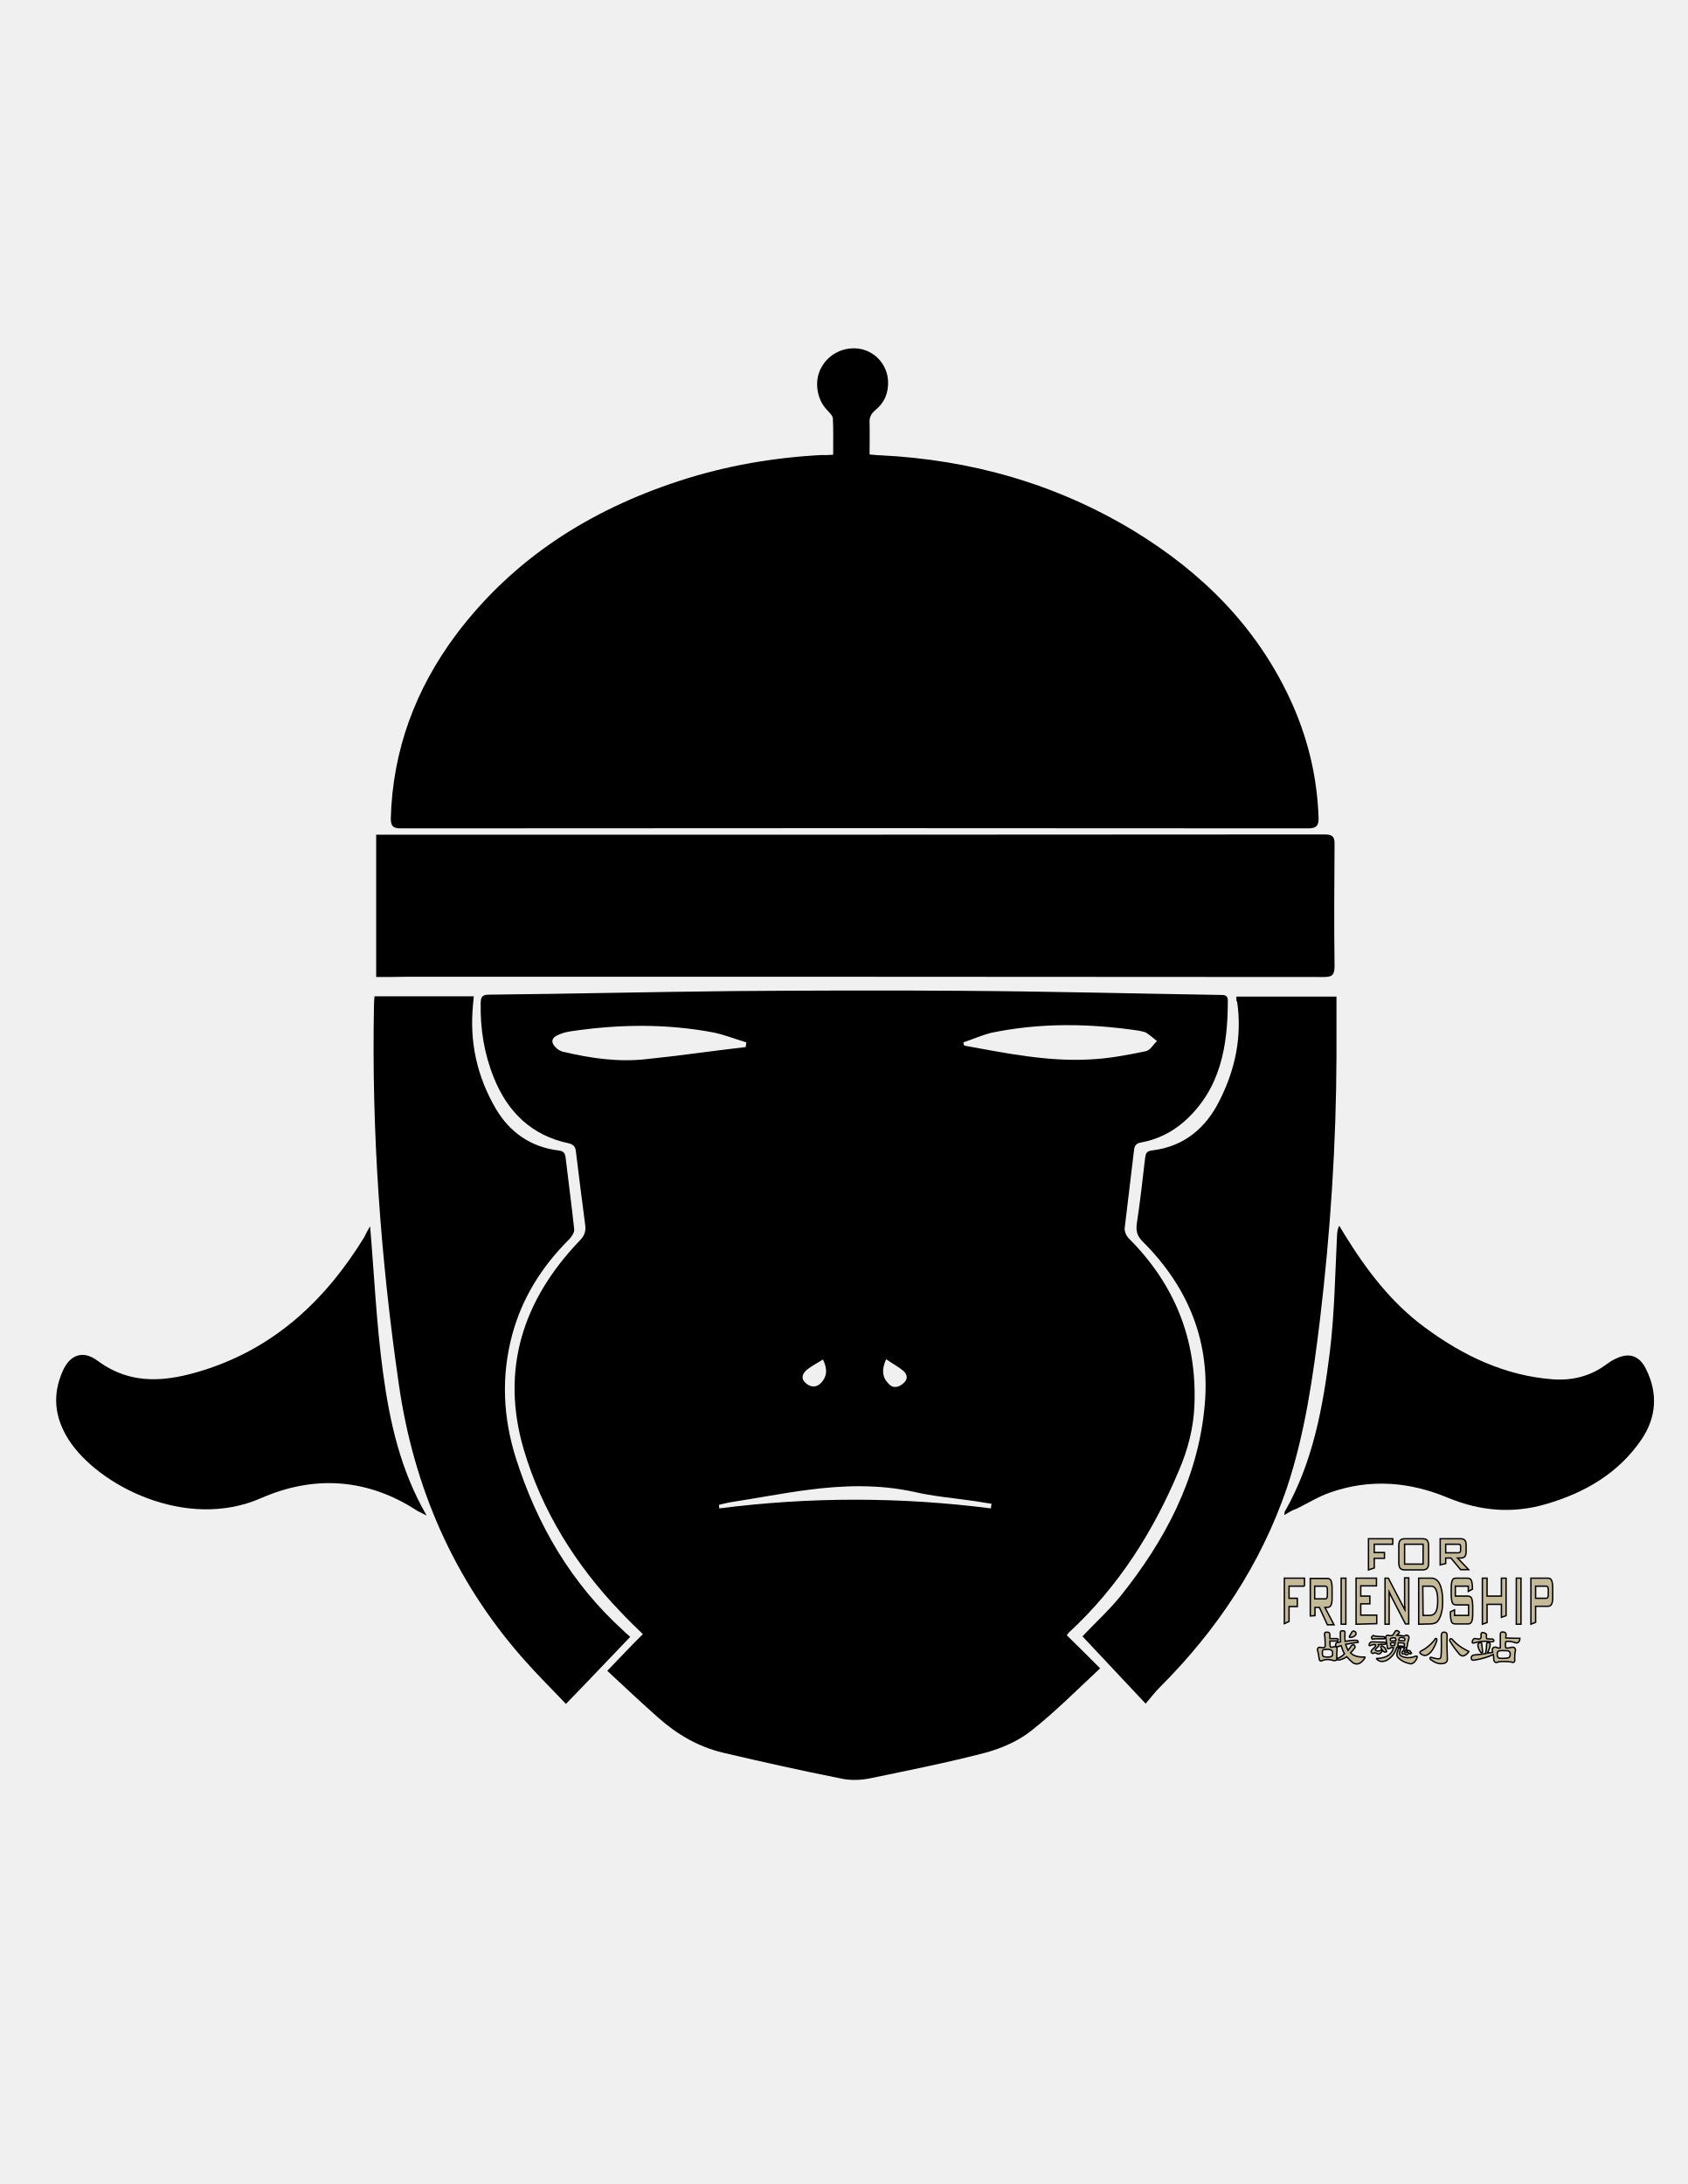
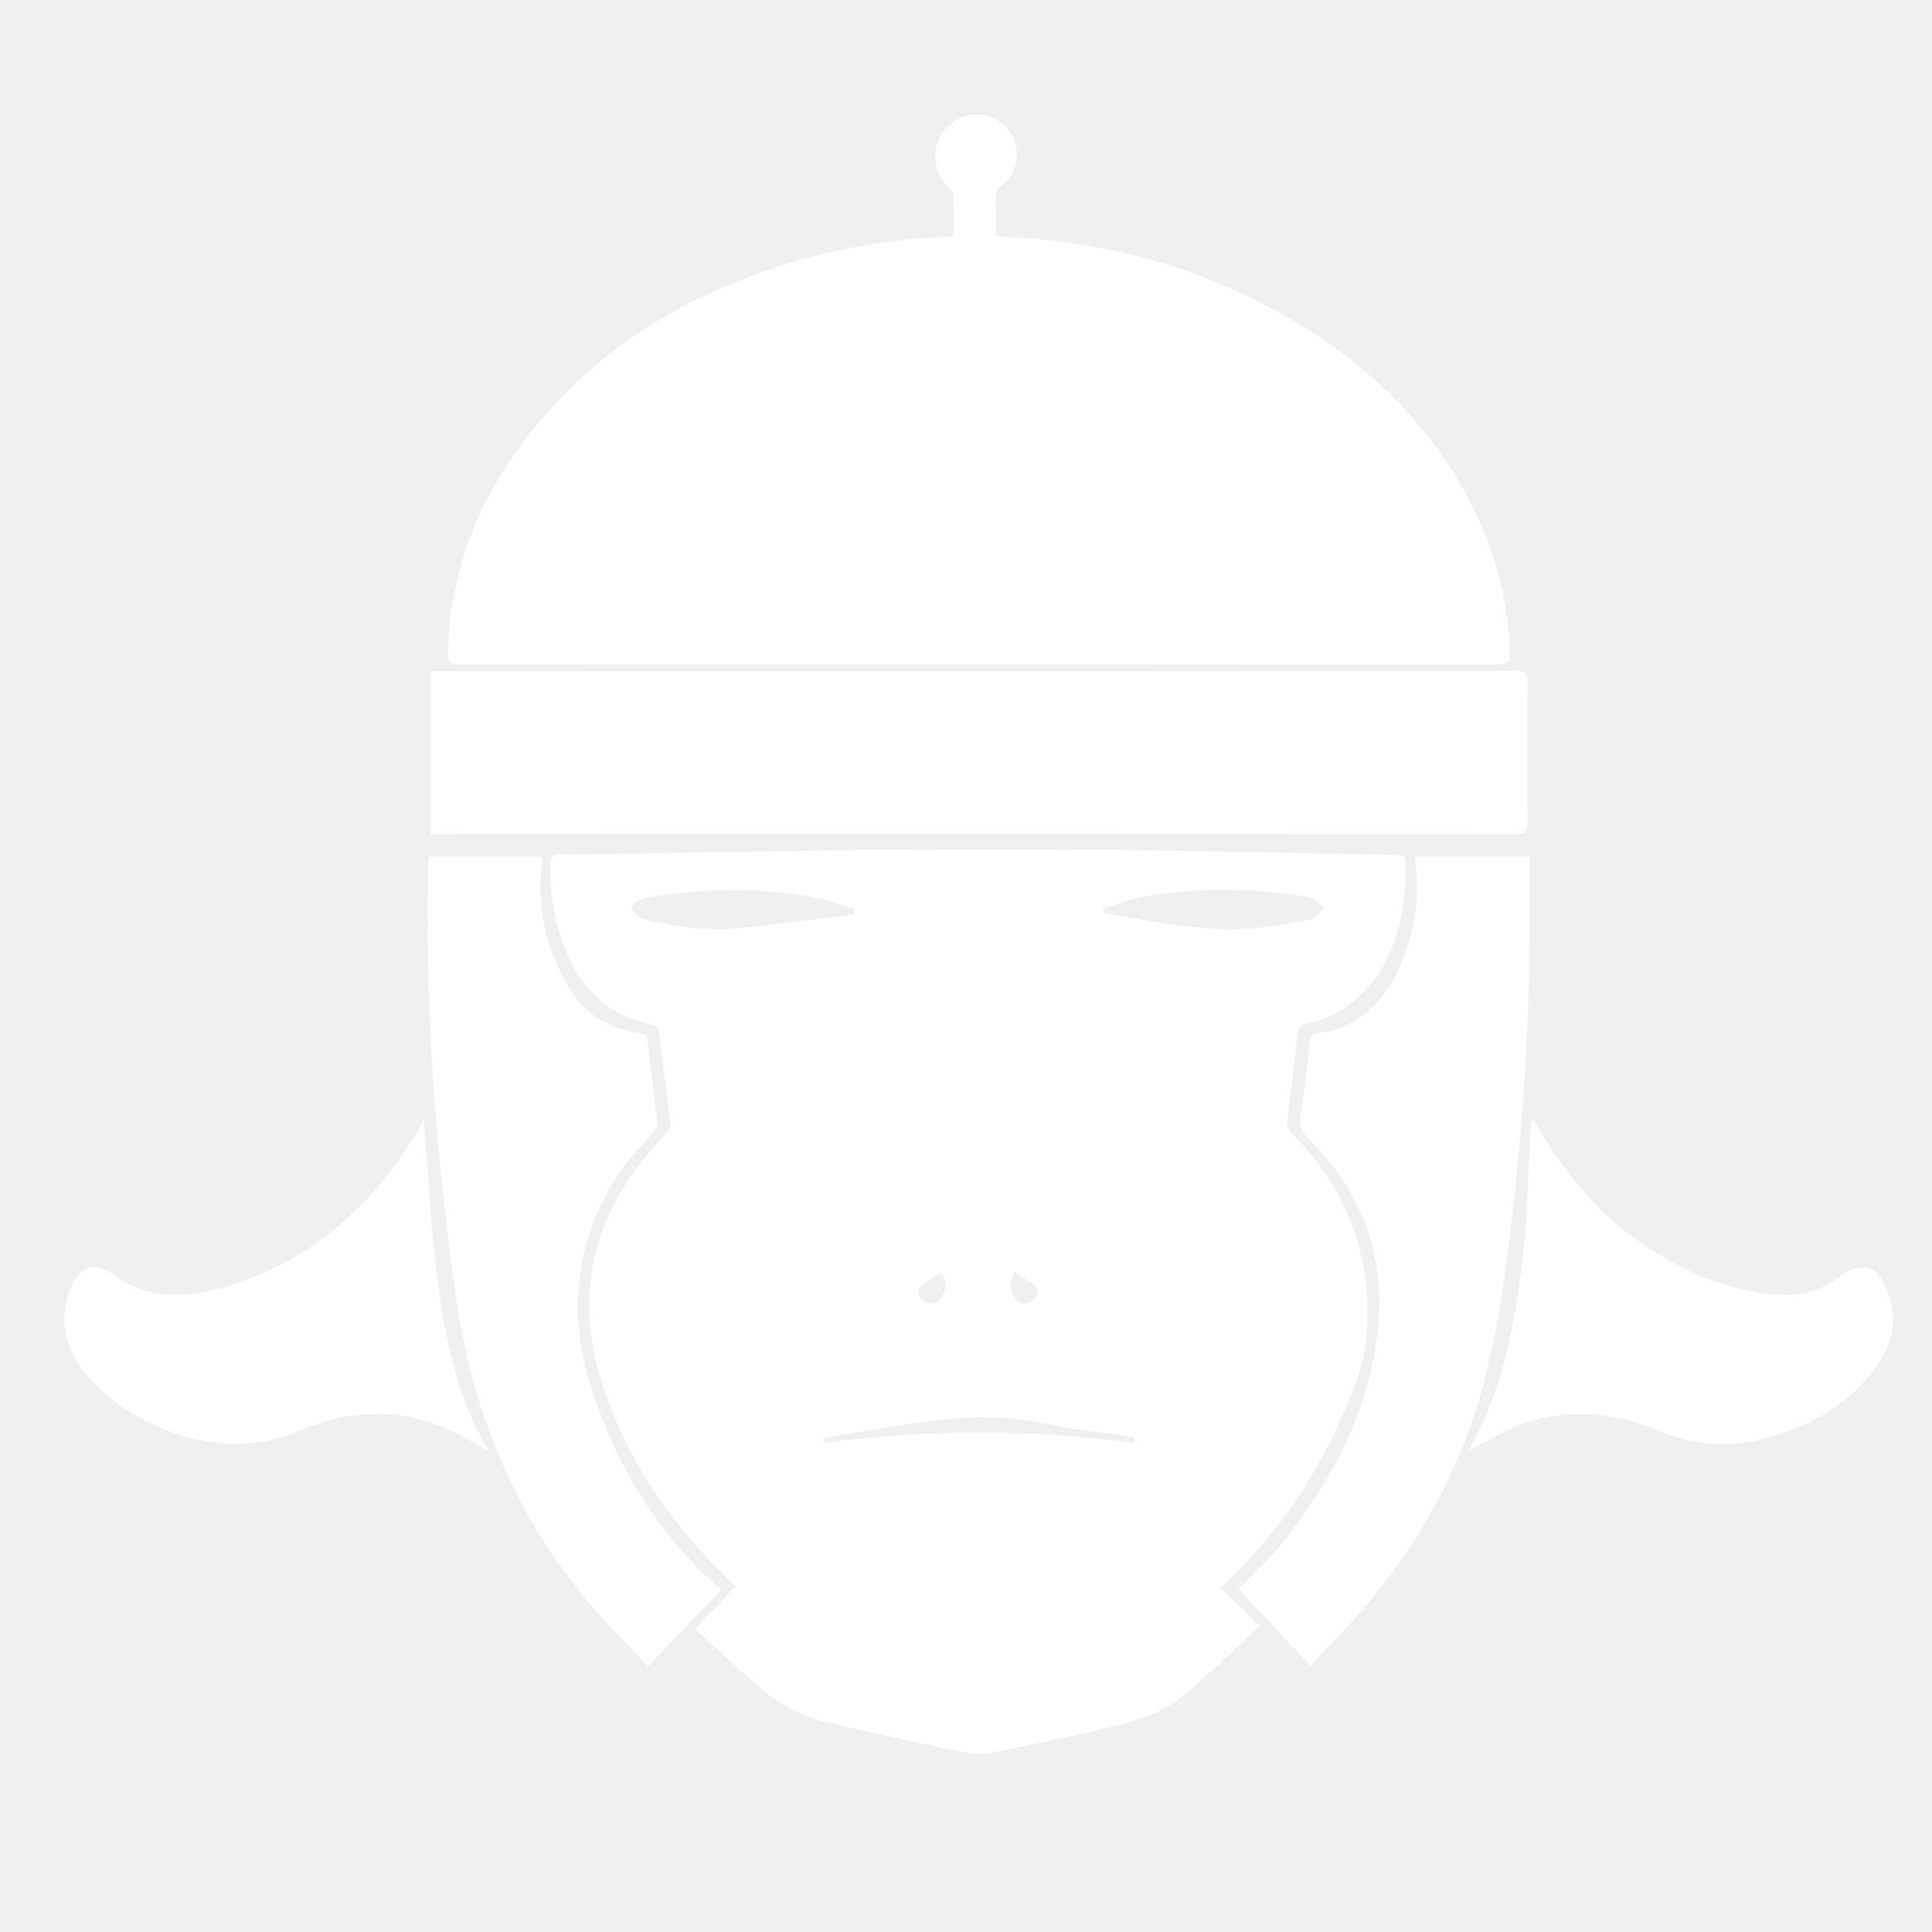
- <svg xmlns="http://www.w3.org/2000/svg" version="1.1" id="图层_1" x="0px" y="0px" viewBox="0 0 612 792" enable-background="new 0 0 612 792" xml:space="preserve">
+ <svg xmlns="http://www.w3.org/2000/svg" version="1.1" id="图层_1" x="0px" y="0px" viewBox="0 0 560 560" enable-background="new 0 0 560 560" xml:space="preserve">
+   <style type="text/css">
+ 	.st0{fill:#FFFFFF;}
+ </style>
  <g>
    <g>
-       <path d="M220.2,605.9c4.4-4.5,8.4-8.9,12.9-13.3c-2.7-2.6-5.6-5.4-8.2-8.2c-16.2-16.9-28.4-36.5-35-58.8    c-8.5-28.9-0.3-54.2,20.2-75.6c1.7-1.7,2.4-3.3,2.1-5.7c-1.2-9-2.3-17.9-3.4-26.9c-0.2-1.7-1-2.4-2.6-2.8    c-13.4-2.8-22.1-11.3-27.1-23.7c-3.5-8.6-5-17.7-4.8-27.1c0-2.2,0.5-3.1,3-3.1c29.5-0.3,59-1,88.6-1.3c27.4-0.2,55-0.3,82.4-0.1    c31.4,0.2,62.8,1,94.2,1.5c1.4,0,2.7,0,2.7,2c0,16.5-2.6,32.1-15.7,43.8c-4.5,4-9.8,6.6-15.7,7.7c-1.7,0.3-2.4,1-2.6,2.7    c-1.1,9.5-2.3,18.9-3.4,28.4c-0.1,1.1,0.5,2.6,1.3,3.5c16.8,16.7,24.9,36.8,24,60.5c-0.3,8.4-2.4,16.4-5.7,24    c-9.3,22.2-22,42.1-39.7,58.5c-0.3,0.2-0.5,0.7-0.9,1.1c4,3.9,8,7.9,12.1,12c-8.6,8-16.5,16-25.2,22.8c-4.7,3.7-10.6,6.2-16.4,7.8    c-13.8,3.6-27.9,6.4-41.9,9.3c-3.5,0.7-7.3,0.8-10.7,0c-14.2-2.8-28.4-6-42.5-9.3c-8.9-2.1-16.6-6.6-23.4-12.6    C232.6,617.5,226.4,611.7,220.2,605.9z M349.3,378c0.1,0.3,0.1,0.7,0.2,1c0.2,0.1,0.5,0.3,0.8,0.3c14.8,2.7,29.6,5.7,44.7,4.9    c6.9-0.3,13.8-1.6,20.5-3c1.5-0.3,2.7-2.4,4-3.7c-1.3-1-2.5-2.1-3.9-3c-0.7-0.4-1.5-0.4-2.4-0.7c-18-2.7-36.1-3-54.1,0.8    C355.8,375.5,352.6,376.9,349.3,378z M270.4,379.7c0.1-0.5,0.1-1.2,0.2-1.7c-4-1.2-8-2.8-12-3.6c-16.9-3.2-34-3-51-0.5    c-1.5,0.2-3.1,0.5-4.5,1.1c-3.4,1.2-3.7,3.1-1,5.4c0.7,0.5,1.6,1,2.5,1.1c9.7,2.3,19.7,3.7,29.6,2.6    C246.1,382.9,258.2,381.1,270.4,379.7z M359.3,547c0.1-0.5,0.1-1.2,0.2-1.7c-2.4-0.3-4.8-0.8-7.2-1.1c-7-1-14-1.6-20.9-3.2    c-12.9-2.8-25.7-2.4-38.6-0.7c-9.2,1.2-18.4,3-27.5,4.4c-1.5,0.2-3.1,0.7-4.6,1c0,0.4,0.1,0.9,0.1,1.3    C293.7,542.8,326.4,542.8,359.3,547z M321.3,492.9c-1.7,3.8-1.4,6.6,0.9,8.9c1.7,1.9,3.8,1.3,5.5-0.3c1.7-1.5,1.2-3.3-0.3-4.5    C325.7,495.6,323.6,494.5,321.3,492.9z M298.4,493c-2.2,1.4-4.2,2.4-5.9,3.8c-1.5,1.3-2.3,3.1-0.3,4.8c1.7,1.5,3.8,1.7,5.5-0.1    C299.8,499.3,300.2,496.7,298.4,493z" />
-       <path d="M302.1,164.9c0-4.6,0.1-8.9-0.1-13.1c0-1-1.2-2.1-2-3c-3.9-3.9-4.9-10.7-2.2-15.5c2.8-5.2,8.7-7.9,14.5-6.7    c5.4,1.2,9.4,5.9,9.7,11.5c0.2,4.4-1.3,8-4.7,10.7c-1.5,1.3-2.1,2.6-2,4.5c0.1,3.7,0,7.4,0,11.5c1.4,0.1,2.6,0.3,3.8,0.3    c32.9,1.6,63.7,10.3,92,27.4c24.6,15,44.4,34.6,56.7,61.1c6.3,13.6,9.8,27.9,10.3,42.9c0.1,2.8-0.7,3.9-3.7,3.9    c-109.7-0.1-219.3-0.1-329.1,0c-2.8,0-3.6-0.8-3.6-3.7c0.7-24.8,9-46.9,23.7-66.6c20.7-27.5,48.4-45.1,80.9-55.7    c16.8-5.5,34.2-8.5,51.8-9.4C299.4,165.1,300.5,165,302.1,164.9z" />
-       <path d="M136.4,354.3c0-17.4,0-34.2,0-51.6c1.3,0,2.5,0,3.7,0c113.4,0,226.8,0,340.2-0.1c2.8,0,3.7,0.8,3.6,3.6    c-0.1,14.8-0.2,29.4,0,44.2c0,3.3-1,3.9-4,3.9c-110.7-0.1-221.4-0.1-332.1-0.1C144.1,354.3,140.4,354.3,136.4,354.3z" />
-       <path d="M228.5,593.6c-7.9,8.2-15.3,16.1-23.3,24.3c-5.4-5.7-10.6-10.8-15.5-16.4c-25.1-28.5-39.7-62-45.1-99.6    c-6.6-45.6-9.9-91.3-9-137.3c0-1,0.1-2.1,0.2-3.3c12,0,23.8,0,36,0c-0.1,1.4-0.2,2.3-0.3,3.2c-1.3,13.4,1.5,26,8.3,37.6    c5,8.5,12.7,13.9,22.7,15.1c1.9,0.2,2.4,1,2.6,2.7c1,8.6,2.2,17.3,3.1,25.9c0.1,1.2-1,2.8-2,3.8c-9.8,9.8-16.9,21.1-20.5,34.5    c-4,15-3.3,29.8,1.3,44.5c7.7,24.3,20.1,45.6,39.1,62.8C227,592.4,228,593,228.5,593.6z" />
-       <path d="M448.3,361.4c11.9,0,23.8,0,36.3,0c0,7.3,0,14.4,0,21.5c-0.1,32-2.2,64-6,95.8c-2.5,20.5-5.4,41.1-12,60.9    c-9.5,27.8-25.4,51.6-46,72.2c-1.9,1.9-3.4,3.9-5.2,6c-8-8.5-15.5-16.5-22.9-24.4c4-4.3,9.3-9.1,13.8-14.6    c16-20,27.8-42.1,30.4-68c2.5-23.7-5.6-43.8-22.3-60.5c-2-2-2.6-3.7-2.2-6.6c1.2-7.9,2.1-15.8,3-23.7c0.2-1.6,0.5-2.6,2.5-2.8    c11.6-1.4,19.6-8.1,24.6-18.3c5.6-11.1,8.1-23.1,6.3-35.5C448.2,362.9,448.3,362.3,448.3,361.4z" />
-       <path d="M134.2,444.7c1.5,17.8,2.3,35.6,4.7,53.2c2.4,17.6,6.2,35.1,15.8,51.7c-1.5-0.8-2.4-1.2-3.2-1.6    c-18.1-11.9-37.5-13.2-56.9-4.7c-27.2,11.9-59.1-4.7-69.7-21.2c-5.1-8-6-16.2-2.2-24.8c2.6-6,7.3-7.8,12.6-3.9    c12.5,9.3,25.6,7.6,39.1,3.3c25.7-8.3,43.9-25.6,57.7-48.1C132.8,447.1,133.5,445.8,134.2,444.7z" />
-       <path d="M465.7,549.4c0.1-0.8,0-1.1,0.2-1.3c10.2-17.9,13.8-37.9,16.3-57.9c1.7-14,1.9-28.1,2.6-42.2c0.1-1.1,0.1-2.2,0.8-3.5    c0.7,1.1,1.3,2.2,2,3.3c7.9,12.8,16.9,24.7,29.2,33.7c13.8,10.2,29,17.4,46.3,18.7c7.2,0.5,13.8-1.2,19.6-5.6    c0.8-0.5,1.5-1.1,2.4-1.5c5.1-2.8,9.2-1.9,11.8,3.5c4.3,8.7,3.7,17.4-1.7,25.4c-8.4,12.3-20.5,19.3-34.5,23.4    c-12.2,3.6-24,2.6-35.8-2.3c-13.9-5.8-28.2-6.9-42.5-1.9c-4.3,1.5-8.2,3.9-12.2,5.9C468.5,547.6,467.3,548.5,465.7,549.4z" />
-     </g>
-   </g>
-   <g>
-     <g>
-       <path fill="#C4BA98" stroke="#000000" stroke-width="0.5" stroke-miterlimit="10" d="M496.2,569.3V558h8.8v2h-6.7v3h3.7v2.1h-3.7    v3.5L496.2,569.3z" />
-       <path fill="#C4BA98" stroke="#000000" stroke-width="0.5" stroke-miterlimit="10" d="M507.2,560.7c0-1,0.1-1.7,0.5-2.1    c0.3-0.4,0.9-0.6,1.7-0.6h6.4c0.8,0,1.4,0.2,1.7,0.6c0.3,0.4,0.5,1.1,0.5,2.1v5.9c0,1-0.1,1.7-0.5,2.1c-0.3,0.4-0.9,0.6-1.7,0.6    h-6.4c-0.8,0-1.4-0.2-1.7-0.6s-0.5-1.1-0.5-2.1V560.7z M509.3,567.2h6.7V560h-6.7V567.2z" />
-       <path fill="#C4BA98" stroke="#000000" stroke-width="0.5" stroke-miterlimit="10" d="M522.2,567.5V558h7.4c0.7,0,1.2,0.2,1.5,0.5    c0.3,0.3,0.5,0.9,0.5,1.7v2.6c0,0.8-0.2,1.3-0.5,1.7c-0.3,0.3-0.8,0.5-1.5,0.5h-1.1l4,4.2h-2.9l-3.5-4.2h-1.9v2L522.2,567.5z     M528.7,560h-4.5v3.1h4.5c0.3,0,0.6-0.1,0.7-0.2c0.1-0.1,0.2-0.4,0.2-0.7v-1.4c0-0.3-0.1-0.6-0.2-0.7    C529.3,560.1,529.1,560,528.7,560z" />
-     </g>
-     <g>
-       <path fill="#C4BA98" stroke="#000000" stroke-width="0.5" stroke-miterlimit="10" d="M481,591.9c0.8-0.1,1.2,0.2,1.2,1v1.3h2.2    c0.9,0,1.1,0.3,0.6,0.9h-2.8c0,1.5,0.1,2.2,0.3,2.2c0.4,0.1,0.7,0,1-0.1c1-0.2,1.4,0.1,1.3,1c-0.1,0.7-0.1,1.6-0.1,2.9    c0.1,1-0.4,1.3-1.5,1c-1.2-0.4-2.4-0.4-3.6,0c-0.8,0.5-1.2,0.2-1.3-0.7c-0.1-1-0.3-2-0.6-3.2c0.1-0.8,0.6-1,1.6-0.7    c0.8,0.1,1.2-0.1,1.2-0.6c0-1.1,0-2.1-0.1-3.1C480.1,592.4,480.3,591.8,481,591.9z M479.5,598.9c-0.1,1.2,0.1,1.8,0.6,1.9    c2.2,0.3,3.2,0,3.1-1c0.2-1.4-0.7-1.9-2.8-1.6C479.8,598.1,479.5,598.4,479.5,598.9z M485.4,595.5c0.4,0,0.6,0,0.7-0.1    c-0.1-1.1-0.1-2.1-0.1-3.1c-0.1-0.7,0.2-1,1-0.9c0.5,0,0.7,0.2,0.7,0.7c-0.1,0.9-0.1,1.9,0,3.1c3.2-0.5,4.8-0.5,4.7,0    c0.2,0.3,0.1,0.4-0.1,0.4c-1.5,0.2-2.9,0.4-4.4,0.7c0.3,0.9,0.6,1.6,0.9,2.2c0.4-0.5,0.8-1.1,1.2-1.7c0.3-0.3,0.6-0.4,0.9-0.3    c0.4,0.3,0.5,0.6,0.4,1c-0.6,0.8-1.1,1.4-1.6,1.9c1.1,1.1,2.8,1.6,5.2,1.5c0.2,0.1-0.1,0.6-0.9,1.5c-1.1,1.1-2.2,1.3-3.4,0.6    c-0.5-0.4-1.3-1.1-2.3-2.2c-1,0.7-2,1.1-3.1,1.2c-0.5-0.1-0.6-0.3-0.3-0.6c1-0.3,1.9-0.9,2.6-1.7c-0.4-0.6-0.8-1.6-1.2-2.9    c-0.5,0.1-0.9,0.2-1.3,0.4c-0.6,0.1-0.8-0.2-0.7-0.9C484.3,595.9,484.7,595.6,485.4,595.5z M490,592.2c0.3-0.7,0.7-0.9,1.2-0.6    c0.5,0.3,0.6,0.7,0.4,1.2c-0.4,0.6-1,0.9-1.9,1c-0.4,0-0.5-0.1-0.4-0.4C489.6,592.9,489.8,592.5,490,592.2z" />
-       <path fill="#C4BA98" stroke="#000000" stroke-width="0.5" stroke-miterlimit="10" d="M501.5,595.5c0.5,0,0.8,0.1,1,0.4    c-0.1,0.4-0.4,0.5-1,0.4c-0.6,0-1.2,0-1.7,0.1c0.2,0.3,0.1,0.6-0.3,0.9l-0.7,0.7c-0.3,0.4,0,0.6,0.7,0.7c0.6,0.1,1.1-0.1,1.5-0.6    l-0.4-0.9c0.1-0.3,0.3-0.4,0.6-0.3c0.3,0.2,0.6,0.4,0.9,0.6c0.2,0.4,0.4,0.8,0.7,1.3c-0.1,0.2-0.2,0.3-0.3,0.3    c-0.4,0.1-0.8-0.1-1.2-0.6c-0.6,1.1-1.2,1.5-1.9,1.2c-0.6-0.4-1.1-0.4-1.6-0.1c-0.2,0-0.4-0.1-0.6-0.4c-0.1-0.4,0.1-0.8,0.6-1.2    c0.9-0.8,1.2-1.3,0.9-1.6c-0.4-0.1-1,0-1.7,0.3c-0.3,0.2-0.5,0.1-0.6-0.1c0.1-0.7,0.4-1.1,1-1.2L501.5,595.5L501.5,595.5z     M501.5,593.5c0.3,0,0.5,0.1,0.6,0.4c0,0.3-0.1,0.4-0.3,0.4h-2.3c-0.7,0-1.3,0-1.9,0.1c-0.2-0.1-0.3-0.3-0.3-0.6    c0.1-0.3,0.3-0.5,0.6-0.7C498.6,593.4,499.8,593.5,501.5,593.5z M505.3,597.5c-0.3-0.1-0.6-0.1-0.9,0c-0.3,0.2-0.6,0.3-0.9,0.4    c-0.2,0-0.3,0-0.4-0.1c-0.2-1.5-0.4-2.8-0.6-3.9c-0.1-0.6,0.2-0.9,0.9-0.9c0.3,0.2,0.8,0.2,1.5,0.1c0.3-0.3,0.6-0.8,1-1.5    c0.1-0.2,0.3-0.3,0.6-0.3c0.9,0.3,1.1,0.6,0.7,1c-0.3,0.3-0.5,0.5-0.7,0.7c0.7,0,1.6,0.1,2.6,0.3c0.3-0.1,0.5-0.2,0.7-0.3    c0.3-0.1,0.5,0,0.7,0.1c0.4,0.3,0.5,0.7,0.3,1.3c-0.3,0.9-0.5,1.8-0.6,2.8l-0.4,0.3c0.4,0.3,0.4,0.5,0.1,0.7    c-0.2,0.2-0.4,0.4-0.6,0.6c-0.2,0.1-0.1,0.2,0.1,0.4c0.4,0.1,0.7,0,1-0.1c-0.4-0.3-0.4-0.5-0.1-0.6c0.4,0,0.7,0,0.9,0.1    c0.2,0.3,0.4,0.6,0.6,0.9c-0.1,0.1-0.2,0.2-0.4,0.3l-0.6-0.4c-0.2,0.6-0.5,0.8-1,0.7c-0.4-0.3-0.8-0.4-1.2-0.3    c-0.3-0.2-0.4-0.4-0.3-0.7c0.2-0.2,0.4-0.4,0.6-0.7c0.1-0.2,0.2-0.5,0.4-0.9c-0.8-0.1-1.7-0.1-2.8-0.1c-0.7,2.2-2,3.8-3.9,4.8    c-1.6,0.6-2.7,0.3-3.5-0.7c0-0.1,0.2-0.1,0.6-0.1C502.8,601.2,504.7,599.9,505.3,597.5z M505.8,593.9c-0.7,0-1.2,0.1-1.6,0.3    c-0.2,0.6-0.1,0.9,0.3,0.9l1.6-0.1C506.2,594.4,506.1,594.1,505.8,593.9z M505.9,595.7c-0.5,0-1.1,0-1.7,0.1c0,0.7,0.1,1,0.4,1    l1-0.1L505.9,595.7z M506.9,598.3c0.1-0.4,0.3-0.6,0.6-0.6c0.2,0,0.3,0.1,0.4,0.3c-0.2,0.4-0.3,0.8-0.4,1.2c0,0.4,0,0.7,0.1,0.9    c0.4,0.5,1.2,0.8,2.3,1c1,0.1,1.9,0,2.8-0.3c0.6-0.3,1-0.3,1.2-0.1c-0.1,0.6-0.4,1.3-1,2c-0.7,0.6-1.3,0.8-1.7,0.6    c-1.6-0.3-3-1-4.1-2c-0.5-0.6-0.7-1.1-0.6-1.6C506.7,599.1,506.8,598.7,506.9,598.3z M509.1,597c0.2-0.4,0.2-0.7,0.1-1    c-0.4-0.2-1.1-0.3-2.2-0.3c-0.1,0.4-0.1,0.8-0.1,1.2C507.7,596.9,508.4,597,509.1,597z M507.2,594.9l1.6,0.1    c0.4,0.1,0.6-0.1,0.6-0.6c0-0.4-0.6-0.6-1.7-0.6C507.4,594,507.2,594.3,507.2,594.9z" />
-       <path fill="#C4BA98" stroke="#000000" stroke-width="0.5" stroke-miterlimit="10" d="M520.1,594.8c0.2-0.4,0.3-0.6,0.4-0.6    c0.5-0.1,0.6,0.2,0.4,1c-0.3,0.9-0.7,1.8-1.3,2.8c-0.5,0.8-1,1.4-1.5,1.7c-1,0.9-2,0.8-3.1-0.1c-0.3-0.3-0.2-0.6,0.3-0.9    C517,597.9,518.6,596.6,520.1,594.8z M523.4,591.9c1-0.1,1.4,0.4,1.3,1.6c-0.1,2.4,0,5.2,0.1,8.2c0,1.2-0.9,1.7-2.8,1.6    c-1-0.1-2.1-0.6-3.4-1.6c-0.2-0.5-0.1-0.7,0.3-0.7c1.9,0.6,3,0.7,3.4,0.3c0.3-0.2,0.4-2.9,0.3-8.2    C522.7,592.3,522.9,591.9,523.4,591.9z M525.8,595.2c-0.3-0.4-0.2-0.7,0.1-0.9c0.2-0.1,0.4,0,0.6,0.1c1.4,1.7,3.4,3.2,6.1,4.5    c-0.3,0.5-0.6,0.8-0.9,1c-0.9,0.8-1.7,0.8-2.5,0C528,598.5,526.8,596.9,525.8,595.2z" />
-       <path fill="#C4BA98" stroke="#000000" stroke-width="0.5" stroke-miterlimit="10" d="M540.2,597.3c-0.3,1-0.6,1.7-0.9,2.2l1.9-0.3    c-0.1-0.4-0.1-0.8-0.1-1.2c0.1-0.4,0.4-0.6,1-0.7c0.4,0,0.7,0.1,1,0.3c0.4,0.1,0.7,0.1,0.9,0v-4.8c0-0.6,0.2-0.9,0.6-1    c1,0,1.5,0.3,1.5,1c-0.1,0.5-0.1,0.9-0.1,1.2c2,0.1,3.7,0.1,5.1,0.1c0,0.5-0.1,0.9-0.4,1.3c-0.4,0.4-0.8,0.5-1.2,0.3    c-1.6-0.5-2.7-0.6-3.5-0.4c-0.2,0.8-0.2,1.6,0,2.3c0.7,0.1,1.2,0,1.6-0.1c1.3-0.4,1.9,0,1.9,1c-0.2,0.8-0.3,1.7-0.3,2.9    c0.2,1.3-0.2,1.7-1.3,1.3c-1.4-0.2-2.8-0.2-4.4-0.1c-1.2,0.6-1.8,0.2-1.9-1c0-0.3,0-0.8-0.1-1.6c-2,0.9-4.2,1.6-6.8,2    c-0.9,0.2-1.3-0.1-1.2-1c0-0.5,0.5-0.8,1.5-0.9c1.1-0.1,2.3-0.2,3.6-0.4c0.3-1.1,0.4-2.1,0.4-3.1c0-0.7,0.2-1,0.6-1    C540.2,595.6,540.5,596.2,540.2,597.3z M539,592.7c-0.1,1.2,0,1.7,0.3,1.6l2,0.1c0.5,0.4,0.5,0.7,0.1,0.9c-0.2,0.1-0.5,0.1-1,0.1    c-2-0.4-3.9-0.2-6,0.4c-0.4,0.1-0.6,0-0.6-0.4c0.2-0.9,0.6-1.3,1.2-1.2c0.8,0.2,1.4,0.2,1.7,0.1c0.3-0.1,0.4-0.7,0.3-1.7    c0.1-0.4,0.3-0.6,0.6-0.6C538.3,592.1,538.7,592.3,539,592.7z M537.6,599.1c-0.2,0.3-0.4,0.3-0.7,0.1c-0.6-0.9-0.9-1.6-1-2.3    s0.1-1.1,0.7-1.2c0.5-0.1,0.7,0.1,0.7,0.6C537.4,597.4,537.5,598.3,537.6,599.1z M545.7,598.6c-1.4-0.1-2.2,0-2.6,0.3    c-0.3,0.7-0.3,1.4,0,2c0.1,0.5,1.2,0.6,3.2,0.4c0.9,0,1.3-0.5,1.3-1.5C547.6,598.9,547,598.5,545.7,598.6z" />
-     </g>
-     <linearGradient id="SVGID_1_" gradientUnits="userSpaceOnUse" x1="428.488" y1="334.919" x2="428.488" y2="334.919" gradientTransform="matrix(1.0929 0 0 -1.0929 0 955.5428)">
-       <stop offset="0" style="stop-color:#C4BA98" />
-       <stop offset="1.474962e-002" style="stop-color:#CEC5A9" />
-       <stop offset="4.332456e-002" style="stop-color:#DDD7C4" />
-       <stop offset="7.615717e-002" style="stop-color:#EAE6DA" />
-       <stop offset="0.115" style="stop-color:#F3F1EB" />
-       <stop offset="0.162" style="stop-color:#FAF9F6" />
-       <stop offset="0.229" style="stop-color:#FEFEFD" />
-       <stop offset="0.413" style="stop-color:#FFFFFF" />
-       <stop offset="0.47" style="stop-color:#DDDBD8" />
-       <stop offset="0.55" style="stop-color:#B2AFA6" />
-       <stop offset="0.626" style="stop-color:#908B7F" />
-       <stop offset="0.695" style="stop-color:#787263" />
-       <stop offset="0.756" style="stop-color:#696252" />
-       <stop offset="0.801" style="stop-color:#645D4C" />
-       <stop offset="0.85" style="stop-color:#776F5B" />
-       <stop offset="0.948" style="stop-color:#A89F82" />
-       <stop offset="1" style="stop-color:#C4BA98" />
-     </linearGradient>
-     <linearGradient id="SVGID_2_" gradientUnits="userSpaceOnUse" x1="428.488" y1="334.919" x2="428.488" y2="334.919" gradientTransform="matrix(1.0929 0 0 -1.0929 0 955.5428)">
-       <stop offset="0" style="stop-color:#C4BA98" />
-       <stop offset="1.389108e-002" style="stop-color:#C7BD9D" />
-       <stop offset="0.166" style="stop-color:#E5E1D2" />
-       <stop offset="0.279" style="stop-color:#F8F7F3" />
-       <stop offset="0.342" style="stop-color:#FFFFFF" />
-       <stop offset="0.405" style="stop-color:#E1E0DC" />
-       <stop offset="0.508" style="stop-color:#B5B1A9" />
-       <stop offset="0.606" style="stop-color:#928D81" />
-       <stop offset="0.694" style="stop-color:#797364" />
-       <stop offset="0.771" style="stop-color:#696352" />
-       <stop offset="0.827" style="stop-color:#645D4C" />
-       <stop offset="0.869" style="stop-color:#776F5B" />
-       <stop offset="0.955" style="stop-color:#A89F82" />
-       <stop offset="1" style="stop-color:#C4BA98" />
-     </linearGradient>
-     <path fill="url(#SVGID_1_)" stroke="url(#SVGID_2_)" stroke-width="0.5" stroke-miterlimit="10" d="M468.3,589.5" />
-     <linearGradient id="SVGID_3_" gradientUnits="userSpaceOnUse" x1="436.314" y1="340.845" x2="436.314" y2="340.845" gradientTransform="matrix(1.0929 0 0 -1.0929 0 955.5428)">
-       <stop offset="0" style="stop-color:#C4BA98" />
-       <stop offset="1.474962e-002" style="stop-color:#CEC5A9" />
-       <stop offset="4.332456e-002" style="stop-color:#DDD7C4" />
-       <stop offset="7.615717e-002" style="stop-color:#EAE6DA" />
-       <stop offset="0.115" style="stop-color:#F3F1EB" />
-       <stop offset="0.162" style="stop-color:#FAF9F6" />
-       <stop offset="0.229" style="stop-color:#FEFEFD" />
-       <stop offset="0.413" style="stop-color:#FFFFFF" />
-       <stop offset="0.47" style="stop-color:#DDDBD8" />
-       <stop offset="0.55" style="stop-color:#B2AFA6" />
-       <stop offset="0.626" style="stop-color:#908B7F" />
-       <stop offset="0.695" style="stop-color:#787263" />
-       <stop offset="0.756" style="stop-color:#696252" />
-       <stop offset="0.801" style="stop-color:#645D4C" />
-       <stop offset="0.85" style="stop-color:#776F5B" />
-       <stop offset="0.948" style="stop-color:#A89F82" />
-       <stop offset="1" style="stop-color:#C4BA98" />
-     </linearGradient>
-     <linearGradient id="SVGID_4_" gradientUnits="userSpaceOnUse" x1="436.314" y1="340.845" x2="436.314" y2="340.845" gradientTransform="matrix(1.0929 0 0 -1.0929 0 955.5428)">
-       <stop offset="0" style="stop-color:#C4BA98" />
-       <stop offset="1.389108e-002" style="stop-color:#C7BD9D" />
-       <stop offset="0.166" style="stop-color:#E5E1D2" />
-       <stop offset="0.279" style="stop-color:#F8F7F3" />
-       <stop offset="0.342" style="stop-color:#FFFFFF" />
-       <stop offset="0.405" style="stop-color:#E1E0DC" />
-       <stop offset="0.508" style="stop-color:#B5B1A9" />
-       <stop offset="0.606" style="stop-color:#928D81" />
-       <stop offset="0.694" style="stop-color:#797364" />
-       <stop offset="0.771" style="stop-color:#696352" />
-       <stop offset="0.827" style="stop-color:#645D4C" />
-       <stop offset="0.869" style="stop-color:#776F5B" />
-       <stop offset="0.955" style="stop-color:#A89F82" />
-       <stop offset="1" style="stop-color:#C4BA98" />
-     </linearGradient>
-     <path fill="url(#SVGID_3_)" stroke="url(#SVGID_4_)" stroke-width="0.5" stroke-miterlimit="10" d="M476.8,583" />
-     <g>
-       <g>
-         <path fill="#C4BA98" stroke="#000000" stroke-width="0.5" stroke-miterlimit="10" d="M473,575.2h-5.6v4.4h3v3h-3v5.4l-1.7,0.8     v-16.5h7.3V575.2" />
-         <path fill="#C4BA98" stroke="#000000" stroke-width="0.5" stroke-miterlimit="10" d="M475.1,586v-0.8v-12.8h6.2     c0.6,0,1,0.2,1.3,0.8c0.2,0.5,0.4,1.3,0.4,2.5v3.9c0,1.1-0.1,2-0.4,2.5c-0.2,0.5-0.7,0.8-1.3,0.8h-0.9l3.3,6.3h-2.4l-2.9-6.3     h-1.6v2.1v0.9L475.1,586z M480.5,575.2h-3.8v4.6h3.8c0.3,0,0.5-0.1,0.6-0.3c0.1-0.2,0.2-0.5,0.2-1v-2c0-0.5-0.1-0.8-0.2-1     C481,575.3,480.8,575.2,480.5,575.2z" />
-         <path fill="#C4BA98" stroke="#000000" stroke-width="0.5" stroke-miterlimit="10" d="M486.3,589v-16.7h1.7V589H486.3z" />
-         <path fill="#C4BA98" stroke="#000000" stroke-width="0.5" stroke-miterlimit="10" d="M491.7,589v-16.7h7.4v2.8h-5.7v3.7h3.3v2.8     h-3.3v4.1h5.8v3.1L491.7,589L491.7,589z" />
-         <path fill="#C4BA98" stroke="#000000" stroke-width="0.5" stroke-miterlimit="10" d="M502.2,589v-16.7h1.2l5.1,9.8     c0.2,0.3,0.3,0.6,0.5,0.9s0.2,0.6,0.4,0.9c0-0.9,0-1.6-0.1-2c0-0.4,0-0.7,0-0.9v-8.8h1.5v16.7h-1.2l-5.3-10.3     c-0.1-0.3-0.2-0.5-0.3-0.7c-0.1-0.2-0.2-0.4-0.3-0.6c0,0.5,0,1,0,1.5c0,0.5,0,0.9,0,1.2v9H502.2L502.2,589z" />
-         <path fill="#C4BA98" stroke="#000000" stroke-width="0.5" stroke-miterlimit="10" d="M514.4,589v-16.7h4.6c1.3,0,2.3,0.7,3,2.1     c0.7,1.4,1.1,3.5,1.1,6.1c0,1.6-0.1,3-0.4,4.2c-0.3,1.3-0.7,2.2-1.2,2.9c-0.3,0.5-0.7,0.8-1.2,1c-0.5,0.2-1.1,0.3-1.8,0.3     L514.4,589L514.4,589z M516,585.8h2.2c1.2,0,2-0.4,2.4-1.3c0.5-0.8,0.7-2.2,0.7-4.1c0-1.7-0.2-3-0.6-3.9c-0.4-0.9-1-1.3-1.8-1.3     h-3L516,585.8L516,585.8z" />
-         <path fill="#C4BA98" stroke="#000000" stroke-width="0.5" stroke-miterlimit="10" d="M532.4,575.2h-4.7v3.6h4.5     c0.7,0,1.2,0.3,1.4,0.8s0.4,1.6,0.4,3.1v2.3c0,1.5-0.1,2.5-0.4,3.1s-0.7,0.8-1.4,0.8h-4.5c-0.7,0-1.2-0.3-1.4-0.8     c-0.2-0.6-0.4-1.6-0.4-3.1v-0.5l1.5-0.7v2h5.1V582H528c-0.7,0-1.2-0.3-1.4-0.8c-0.2-0.6-0.4-1.6-0.4-3.1v-1.9     c0-1.5,0.1-2.5,0.4-3.1c0.2-0.6,0.7-0.8,1.4-0.8h4.1c0.7,0,1.2,0.3,1.4,0.8c0.2,0.5,0.4,1.5,0.4,2.9v0.3l-1.5,0.8L532.4,575.2     L532.4,575.2z" />
-         <path fill="#C4BA98" stroke="#000000" stroke-width="0.5" stroke-miterlimit="10" d="M544.4,586.5v-4.7h-5.2v6.6l-1.7,0.6v-16.7     h1.7v6.5h5.2v-6.5h1.7v13.6L544.4,586.5z" />
-         <path fill="#C4BA98" stroke="#000000" stroke-width="0.5" stroke-miterlimit="10" d="M549.8,589v-16.7h1.7V589H549.8z" />
-         <path fill="#C4BA98" stroke="#000000" stroke-width="0.5" stroke-miterlimit="10" d="M555.1,589v-16.7h6.2c0.6,0,1,0.2,1.3,0.8     c0.2,0.5,0.4,1.3,0.4,2.5v3.7c0,1.1-0.1,1.9-0.4,2.4c-0.2,0.5-0.7,0.8-1.3,0.8h-4.5v5.8L555.1,589z M560.6,575.2h-3.8v4.4h3.8     c0.3,0,0.5-0.1,0.6-0.3c0.1-0.2,0.2-0.5,0.2-1v-1.8c0-0.5-0.1-0.8-0.2-1C561.1,575.3,560.9,575.2,560.6,575.2z" />
-       </g>
+       <path class="st0" d="M201.5,472.1c4-4.1,7.7-8.1,11.8-12.2c-2.5-2.4-5.1-4.9-7.5-7.5c-14.8-15.5-26-33.4-32-53.8c-7.8-26.4-0.3-49.6,18.5-69.2    c1.6-1.6,2.2-3,1.9-5.2c-1.1-8.2-2.1-16.4-3.1-24.6c-0.2-1.6-0.9-2.2-2.4-2.6c-12.3-2.6-20.2-10.3-24.8-21.7    c-3.2-7.9-4.6-16.2-4.4-24.8c0-2,0.5-2.8,2.7-2.8c27-0.3,54-0.9,81.1-1.2c25.1-0.2,50.3-0.3,75.4-0.1c28.7,0.2,57.5,0.9,86.2,1.4    c1.3,0,2.5,0,2.5,1.8c0,15.1-2.4,29.4-14.4,40.1c-4.1,3.7-9,6-14.4,7c-1.6,0.3-2.2,0.9-2.4,2.5c-1,8.7-2.1,17.3-3.1,26    c-0.1,1,0.5,2.4,1.2,3.2c15.4,15.3,22.8,33.7,22,55.4c-0.3,7.7-2.2,15-5.2,22c-8.5,20.3-20.1,38.5-36.3,53.5    c-0.3,0.2-0.5,0.6-0.8,1c3.7,3.6,7.3,7.2,11.1,11c-7.9,7.3-15.1,14.6-23.1,20.9c-4.3,3.4-9.7,5.7-15,7.1    c-12.6,3.3-25.5,5.9-38.3,8.5c-3.2,0.6-6.7,0.7-9.8,0c-13-2.6-26-5.5-38.9-8.5c-8.1-1.9-15.2-6-21.4-11.5    C212.8,482.7,207.2,477.4,201.5,472.1z M319.6,263.5c0.1,0.3,0.1,0.6,0.2,0.9c0.2,0.1,0.5,0.3,0.7,0.3c13.5,2.5,27.1,5.2,40.9,4.5    c6.3-0.3,12.6-1.5,18.8-2.7c1.4-0.3,2.5-2.2,3.7-3.4c-1.2-0.9-2.3-1.9-3.6-2.7c-0.6-0.4-1.4-0.4-2.2-0.6    c-16.5-2.5-33-2.7-49.5,0.7C325.6,261.2,322.6,262.5,319.6,263.5z M247.4,265.1c0.1-0.5,0.1-1.1,0.2-1.6c-3.7-1.1-7.3-2.6-11-3.3    c-15.5-2.9-31.1-2.7-46.7-0.5c-1.4,0.2-2.8,0.5-4.1,1c-3.1,1.1-3.4,2.8-0.9,4.9c0.6,0.5,1.5,0.9,2.3,1c8.9,2.1,18,3.4,27.1,2.4    C225.2,268,236.3,266.4,247.4,265.1z M328.8,418.2c0.1-0.5,0.1-1.1,0.2-1.6c-2.2-0.3-4.4-0.7-6.6-1c-6.4-0.9-12.8-1.5-19.1-2.9    c-11.8-2.6-23.5-2.2-35.3-0.6c-8.4,1.1-16.8,2.7-25.2,4c-1.4,0.2-2.8,0.6-4.2,0.9c0,0.4,0.1,0.8,0.1,1.2    C268.7,414.3,298.7,414.3,328.8,418.2z M294,368.7c-1.6,3.5-1.3,6,0.8,8.1c1.6,1.7,3.5,1.2,5-0.3c1.6-1.4,1.1-3-0.3-4.1    C298,371.1,296.1,370.1,294,368.7z M273,368.8c-2,1.3-3.8,2.2-5.4,3.5c-1.4,1.2-2.1,2.8-0.3,4.4c1.6,1.4,3.5,1.6,5-0.1    C274.3,374.5,274.7,372.1,273,368.8z" />
+       <path class="st0" d="M276.4,68.5c0-4.2,0.1-8.1-0.1-12c0-0.9-1.1-1.9-1.8-2.7c-3.6-3.6-4.5-9.8-2-14.2c2.6-4.8,8-7.2,13.3-6.1    c4.9,1.1,8.6,5.4,8.9,10.5c0.2,4-1.2,7.3-4.3,9.8c-1.4,1.2-1.9,2.4-1.8,4.1c0.1,3.4,0,6.8,0,10.5c1.3,0.1,2.4,0.3,3.5,0.3    c30.1,1.5,58.3,9.4,84.2,25.1c22.5,13.7,40.6,31.7,51.9,55.9c5.8,12.4,9,25.5,9.4,39.3c0.1,2.6-0.6,3.6-3.4,3.6    c-100.4-0.1-200.7-0.1-301.1,0c-2.6,0-3.3-0.7-3.3-3.4c0.6-22.7,8.2-42.9,21.7-60.9c18.9-25.2,44.3-41.3,74-51    c15.4-5,31.3-7.8,47.4-8.6C274,68.7,275,68.6,276.4,68.5z" />
+       <path class="st0" d="M124.8,241.8c0-15.9,0-31.3,0-47.2c1.2,0,2.3,0,3.4,0c103.8,0,207.5,0,311.3-0.1c2.6,0,3.4,0.7,3.3,3.3    c-0.1,13.5-0.2,26.9,0,40.4c0,3-0.9,3.6-3.7,3.6c-101.3-0.1-202.6-0.1-303.9-0.1C131.9,241.8,128.5,241.8,124.8,241.8z" />
+       <path class="st0" d="M209.1,460.8c-7.2,7.5-14,14.7-21.3,22.2c-4.9-5.2-9.7-9.9-14.2-15c-23-26.1-36.3-56.7-41.3-91.1    c-6-41.7-9.1-83.5-8.2-125.6c0-0.9,0.1-1.9,0.2-3c11,0,21.8,0,32.9,0c-0.1,1.3-0.2,2.1-0.3,2.9c-1.2,12.3,1.4,23.8,7.6,34.4    c4.6,7.8,11.6,12.7,20.8,13.8c1.7,0.2,2.2,0.9,2.4,2.5c0.9,7.9,2,15.8,2.8,23.7c0.1,1.1-0.9,2.6-1.8,3.5c-9,9-15.5,19.3-18.8,31.6    c-3.7,13.7-3,27.3,1.2,40.7c7,22.2,18.4,41.7,35.8,57.5C207.7,459.7,208.6,460.3,209.1,460.8z" />
+       <path class="st0" d="M410.2,248.3c10.9,0,21.8,0,33.2,0c0,6.7,0,13.2,0,19.7c-0.1,29.3-2,58.6-5.5,87.7c-2.3,18.8-4.9,37.6-11,55.7    c-8.7,25.4-23.2,47.2-42.1,66.1c-1.7,1.7-3.1,3.6-4.8,5.5c-7.3-7.8-14.2-15.1-21-22.3c3.7-3.9,8.5-8.3,12.6-13.4    c14.6-18.3,25.4-38.5,27.8-62.2c2.3-21.7-5.1-40.1-20.4-55.4c-1.8-1.8-2.4-3.4-2-6c1.1-7.2,1.9-14.5,2.7-21.7    c0.2-1.5,0.5-2.4,2.3-2.6c10.6-1.3,17.9-7.4,22.5-16.7c5.1-10.2,7.4-21.1,5.8-32.5C410.1,249.7,410.2,249.2,410.2,248.3z" />
+       <path class="st0" d="M122.8,324.6c1.4,16.3,2.1,32.6,4.3,48.7c2.2,16.1,5.7,32.1,14.5,47.3c-1.4-0.7-2.2-1.1-2.9-1.5    c-16.6-10.9-34.3-12.1-52.1-4.3c-24.9,10.9-54.1-4.3-63.8-19.4c-4.7-7.3-5.5-14.8-2-22.7c2.4-5.5,6.7-7.1,11.5-3.6    c11.4,8.5,23.4,7,35.8,3c23.5-7.6,40.2-23.4,52.8-44C121.5,326.8,122.2,325.6,122.8,324.6z" />
+       <path class="st0" d="M426.1,420.4c0.1-0.7,0-1,0.2-1.2c9.3-16.4,12.6-34.7,14.9-53c1.6-12.8,1.7-25.7,2.4-38.6c0.1-1,0.1-2,0.7-3.2    c0.6,1,1.2,2,1.8,3c7.2,11.7,15.5,22.6,26.7,30.8c12.6,9.3,26.5,15.9,42.4,17.1c6.6,0.5,12.6-1.1,17.9-5.1c0.7-0.5,1.4-1,2.2-1.4    c4.7-2.6,8.4-1.7,10.8,3.2c3.9,8,3.4,15.9-1.6,23.2c-7.7,11.3-18.8,17.7-31.6,21.4c-11.2,3.3-22,2.4-32.8-2.1    c-12.7-5.3-25.8-6.3-38.9-1.7c-3.9,1.4-7.5,3.6-11.2,5.4C428.7,418.7,427.6,419.5,426.1,420.4z" />
    </g>
  </g>
</svg>
